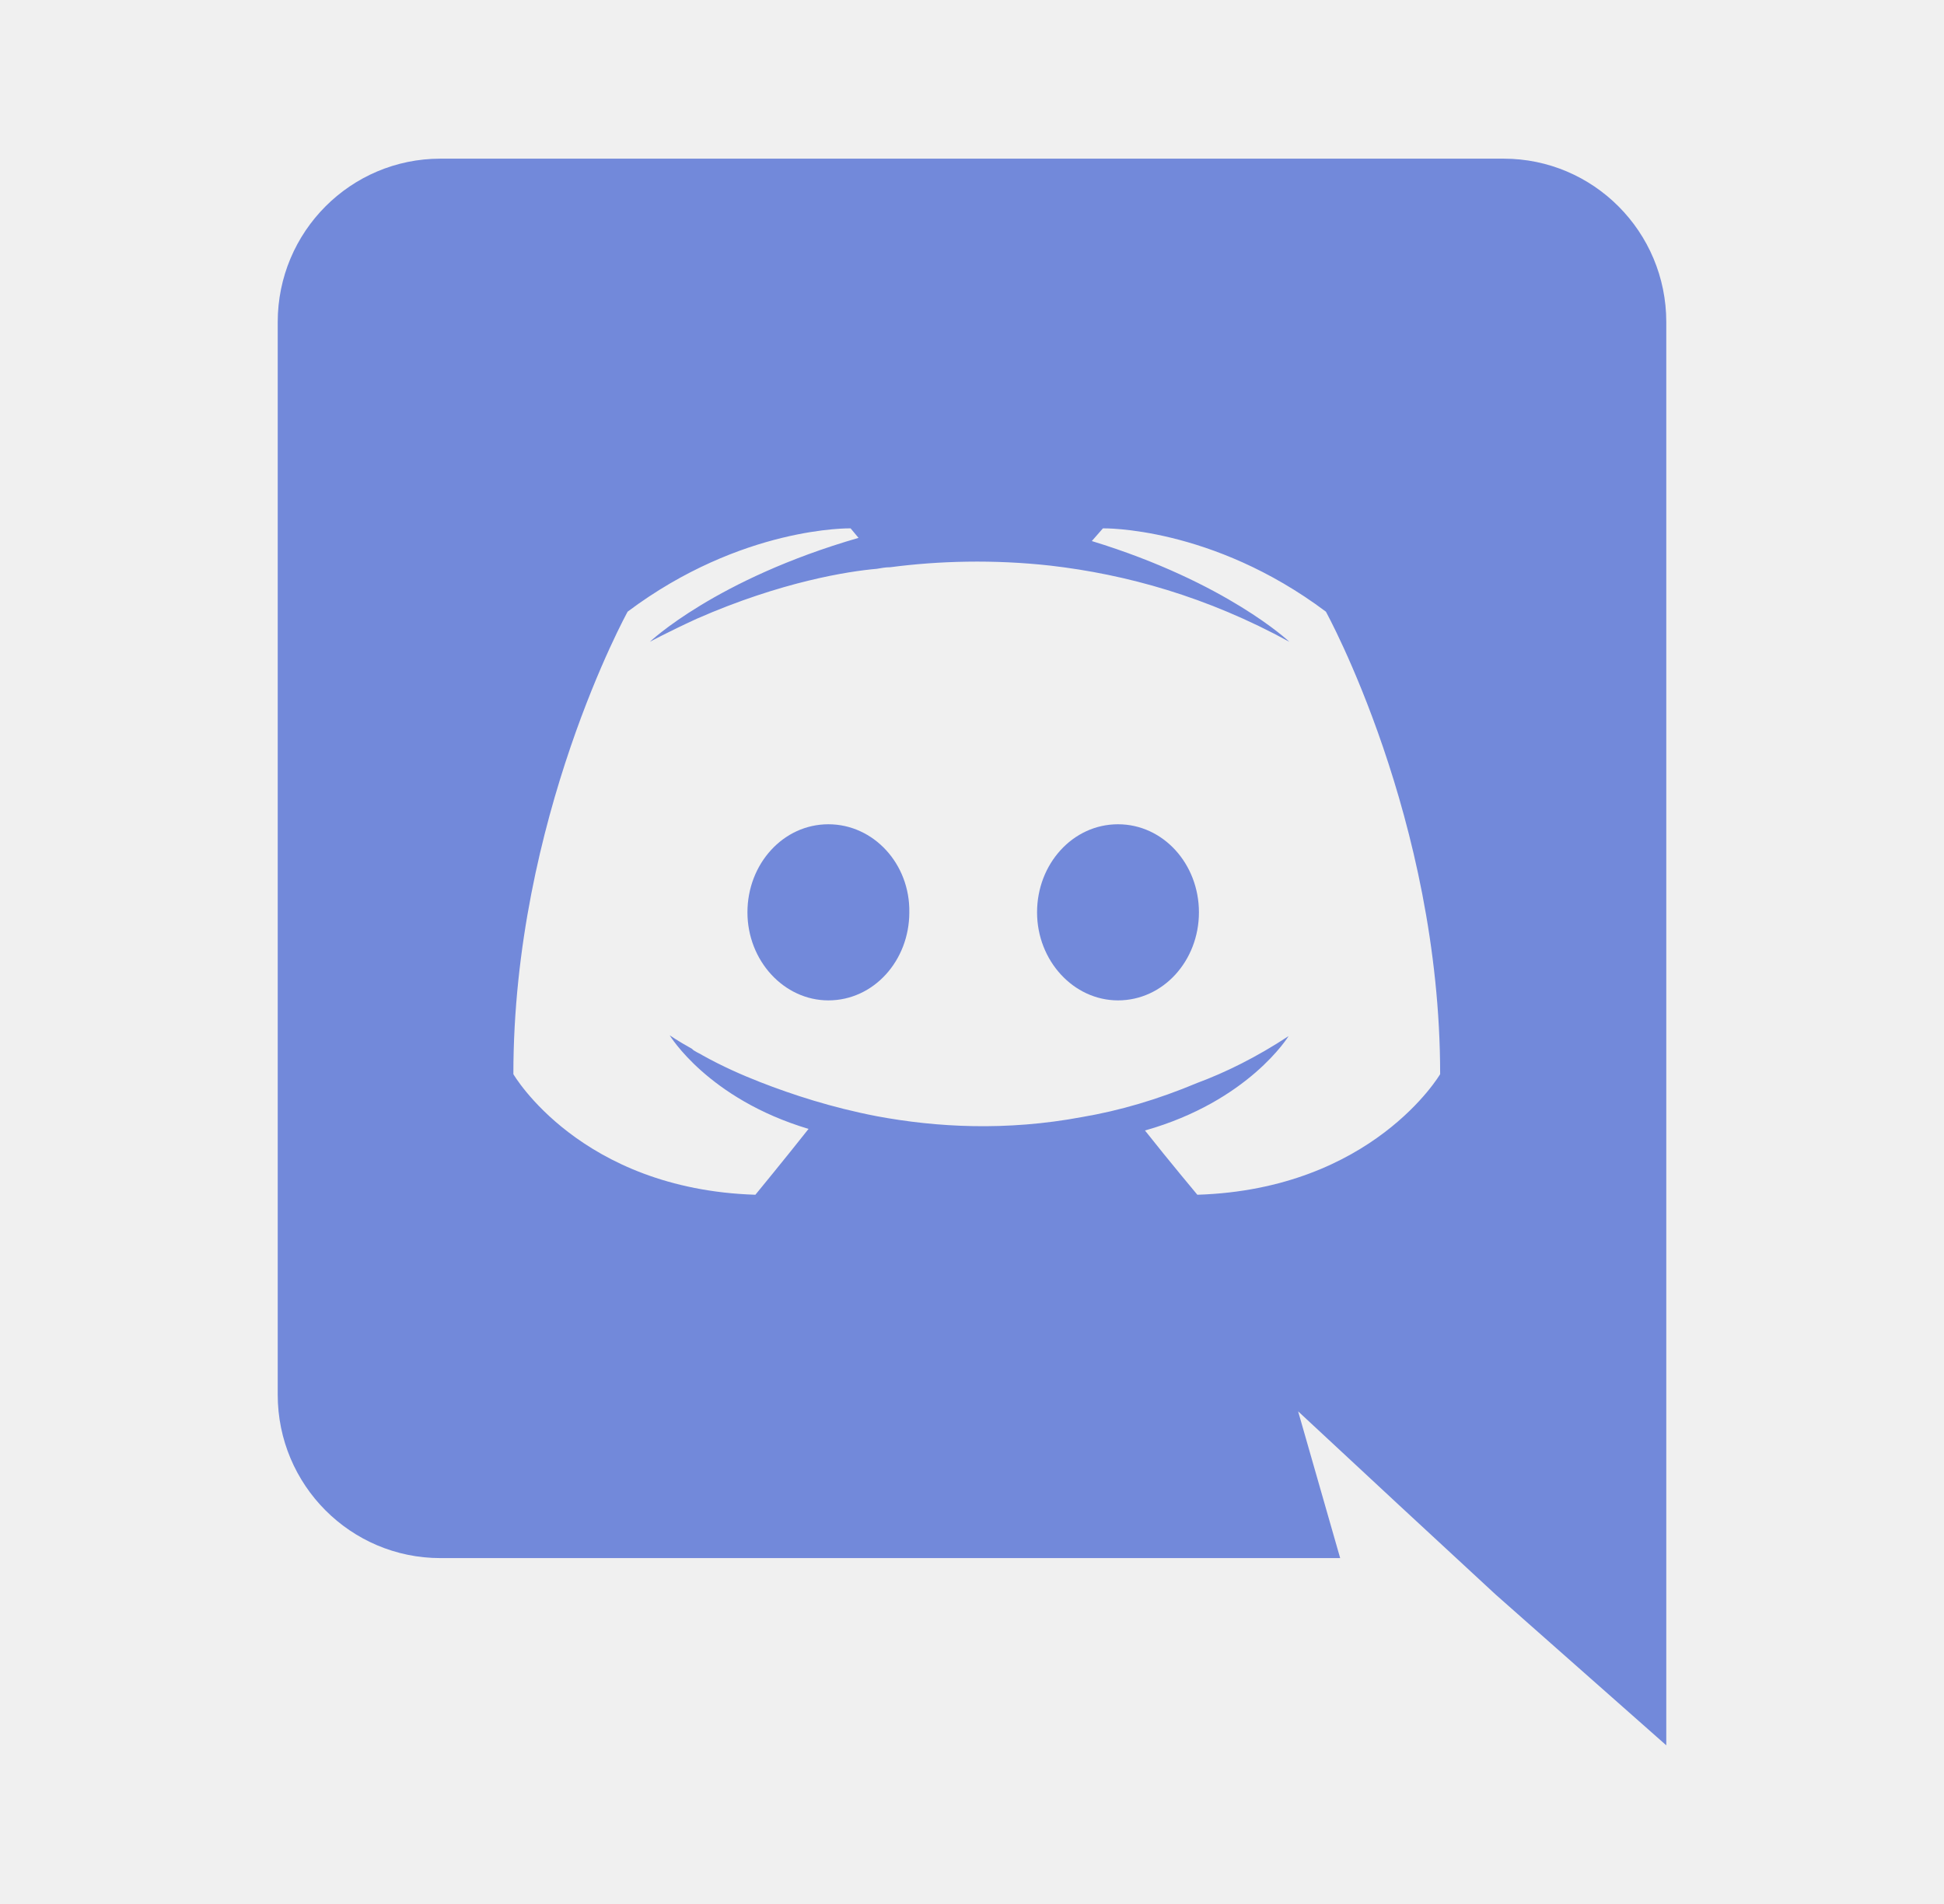
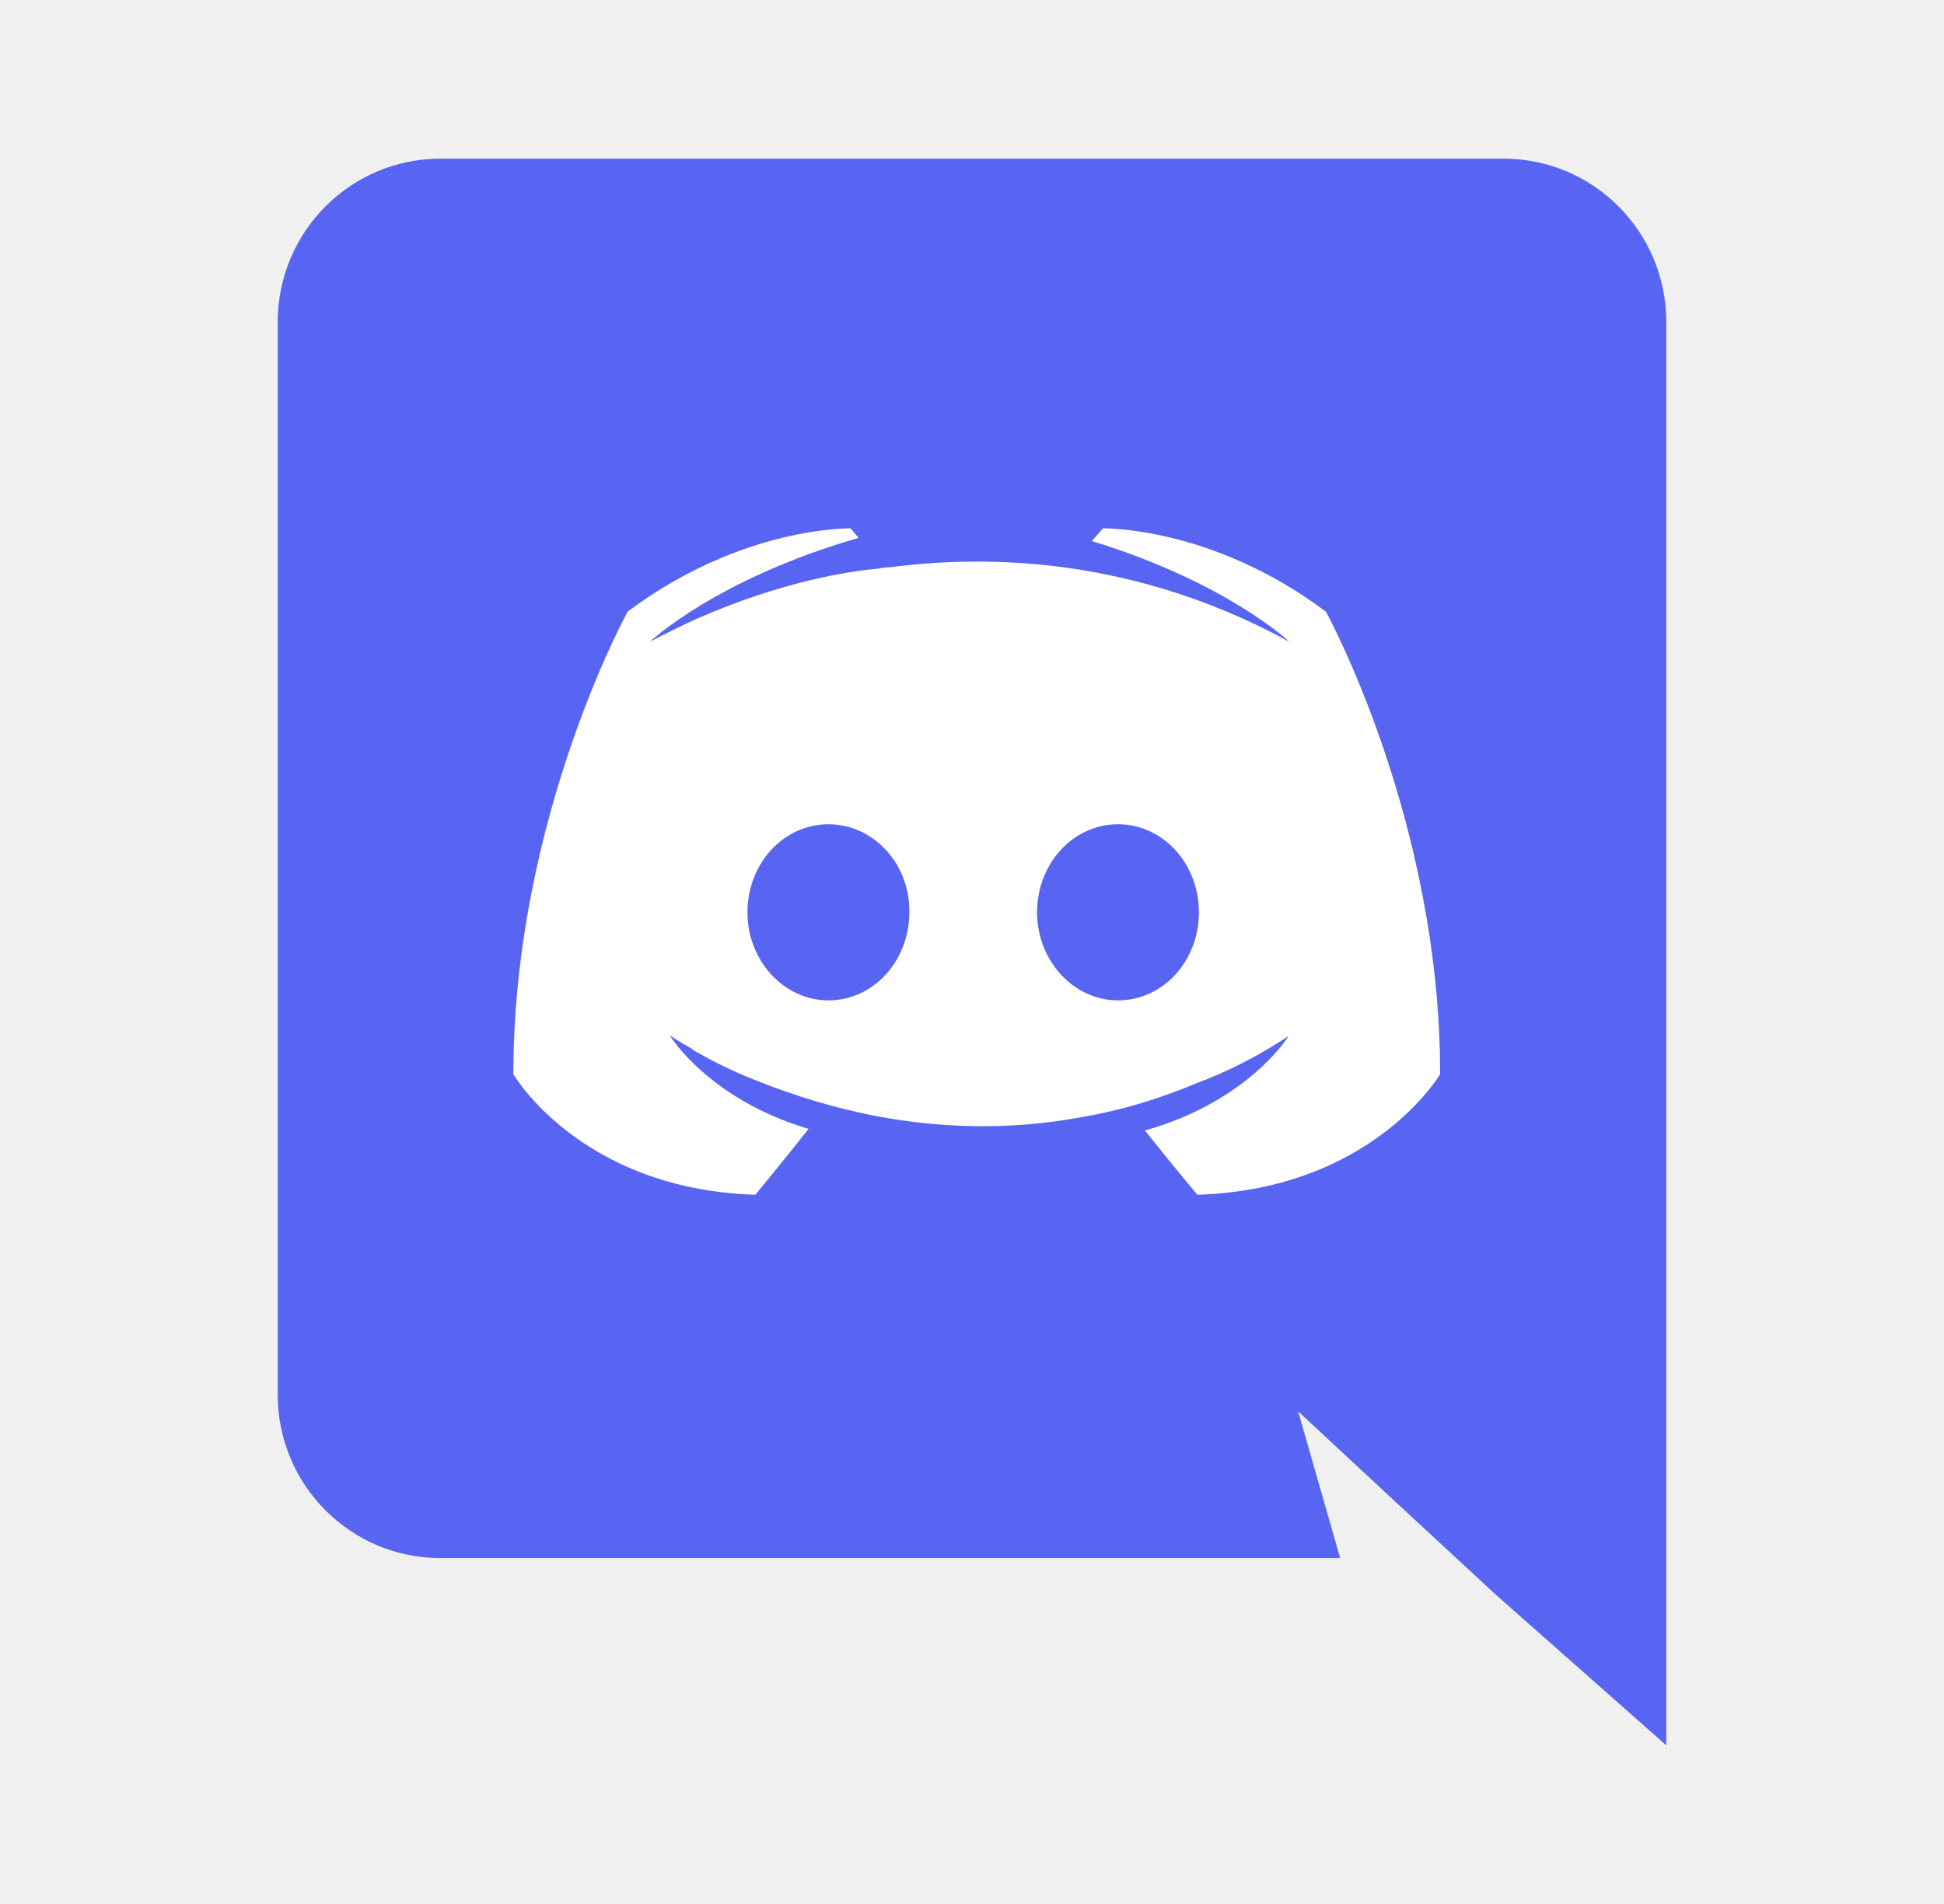
- <svg xmlns="http://www.w3.org/2000/svg" id="Layer_1" viewBox="0 0 245 240">
-   <style>.st0{fill:#7289DA;}</style>
-   <path class="st0" d="M104.4 103.9c-5.7 0-10.2 5-10.2 11.1s4.6 11.1 10.2 11.1c5.7 0 10.2-5 10.2-11.1.1-6.1-4.5-11.1-10.2-11.1zM140.9 103.9c-5.7 0-10.2 5-10.2 11.1s4.6 11.1 10.2 11.1c5.7 0 10.2-5 10.2-11.1s-4.5-11.1-10.2-11.1z" />
+ <svg xmlns="http://www.w3.org/2000/svg" viewBox="0 0 245 240">
+   <style>.st0{fill:#5865F2;}</style>
+   <rect x="58" y="60" width="129" height="96" fill="#FFF" />
+   <path class="st0" d="m104.4 103.9c-5.7 0-10.2 5-10.2 11.1s4.6 11.1 10.2 11.1c5.7 0 10.2-5 10.2-11.1 0.1-6.1-4.5-11.1-10.2-11.1zm36.5 0c-5.7 0-10.2 5-10.2 11.1s4.6 11.1 10.2 11.1c5.7 0 10.2-5 10.2-11.1s-4.5-11.1-10.2-11.1z" />
  <path class="st0" d="M189.5 20h-134C44.2 20 35 29.2 35 40.6v135.2c0 11.4 9.2 20.6 20.5 20.6h113.4l-5.3-18.5 12.8 11.9 12.1 11.2 21.5 19V40.6c0-11.4-9.2-20.6-20.5-20.6zm-38.6 130.6s-3.6-4.3-6.6-8.1c13.1-3.7 18.1-11.9 18.1-11.9-4.1 2.7-8 4.6-11.5 5.9-5 2.1-9.8 3.5-14.5 4.3-9.6 1.8-18.4 1.3-25.9-.1-5.7-1.1-10.6-2.7-14.7-4.3-2.3-.9-4.8-2-7.3-3.4-.3-.2-.6-.3-.9-.5-.2-.1-.3-.2-.4-.3-1.8-1-2.8-1.7-2.8-1.7s4.8 8 17.5 11.8c-3 3.8-6.7 8.3-6.7 8.3-22.1-.7-30.5-15.2-30.5-15.2 0-32.2 14.4-58.3 14.4-58.3 14.4-10.8 28.1-10.5 28.1-10.5l1 1.2c-18 5.2-26.3 13.1-26.3 13.1s2.2-1.2 5.9-2.9c10.7-4.7 19.2-6 22.7-6.3.6-.1 1.1-.2 1.7-.2 6.1-.8 13-1 20.2-.2 9.5 1.1 19.7 3.9 30.1 9.6 0 0-7.9-7.5-24.9-12.7l1.4-1.6s13.7-.3 28.1 10.5c0 0 14.4 26.1 14.4 58.3 0 0-8.5 14.5-30.6 15.2z" />
</svg>
